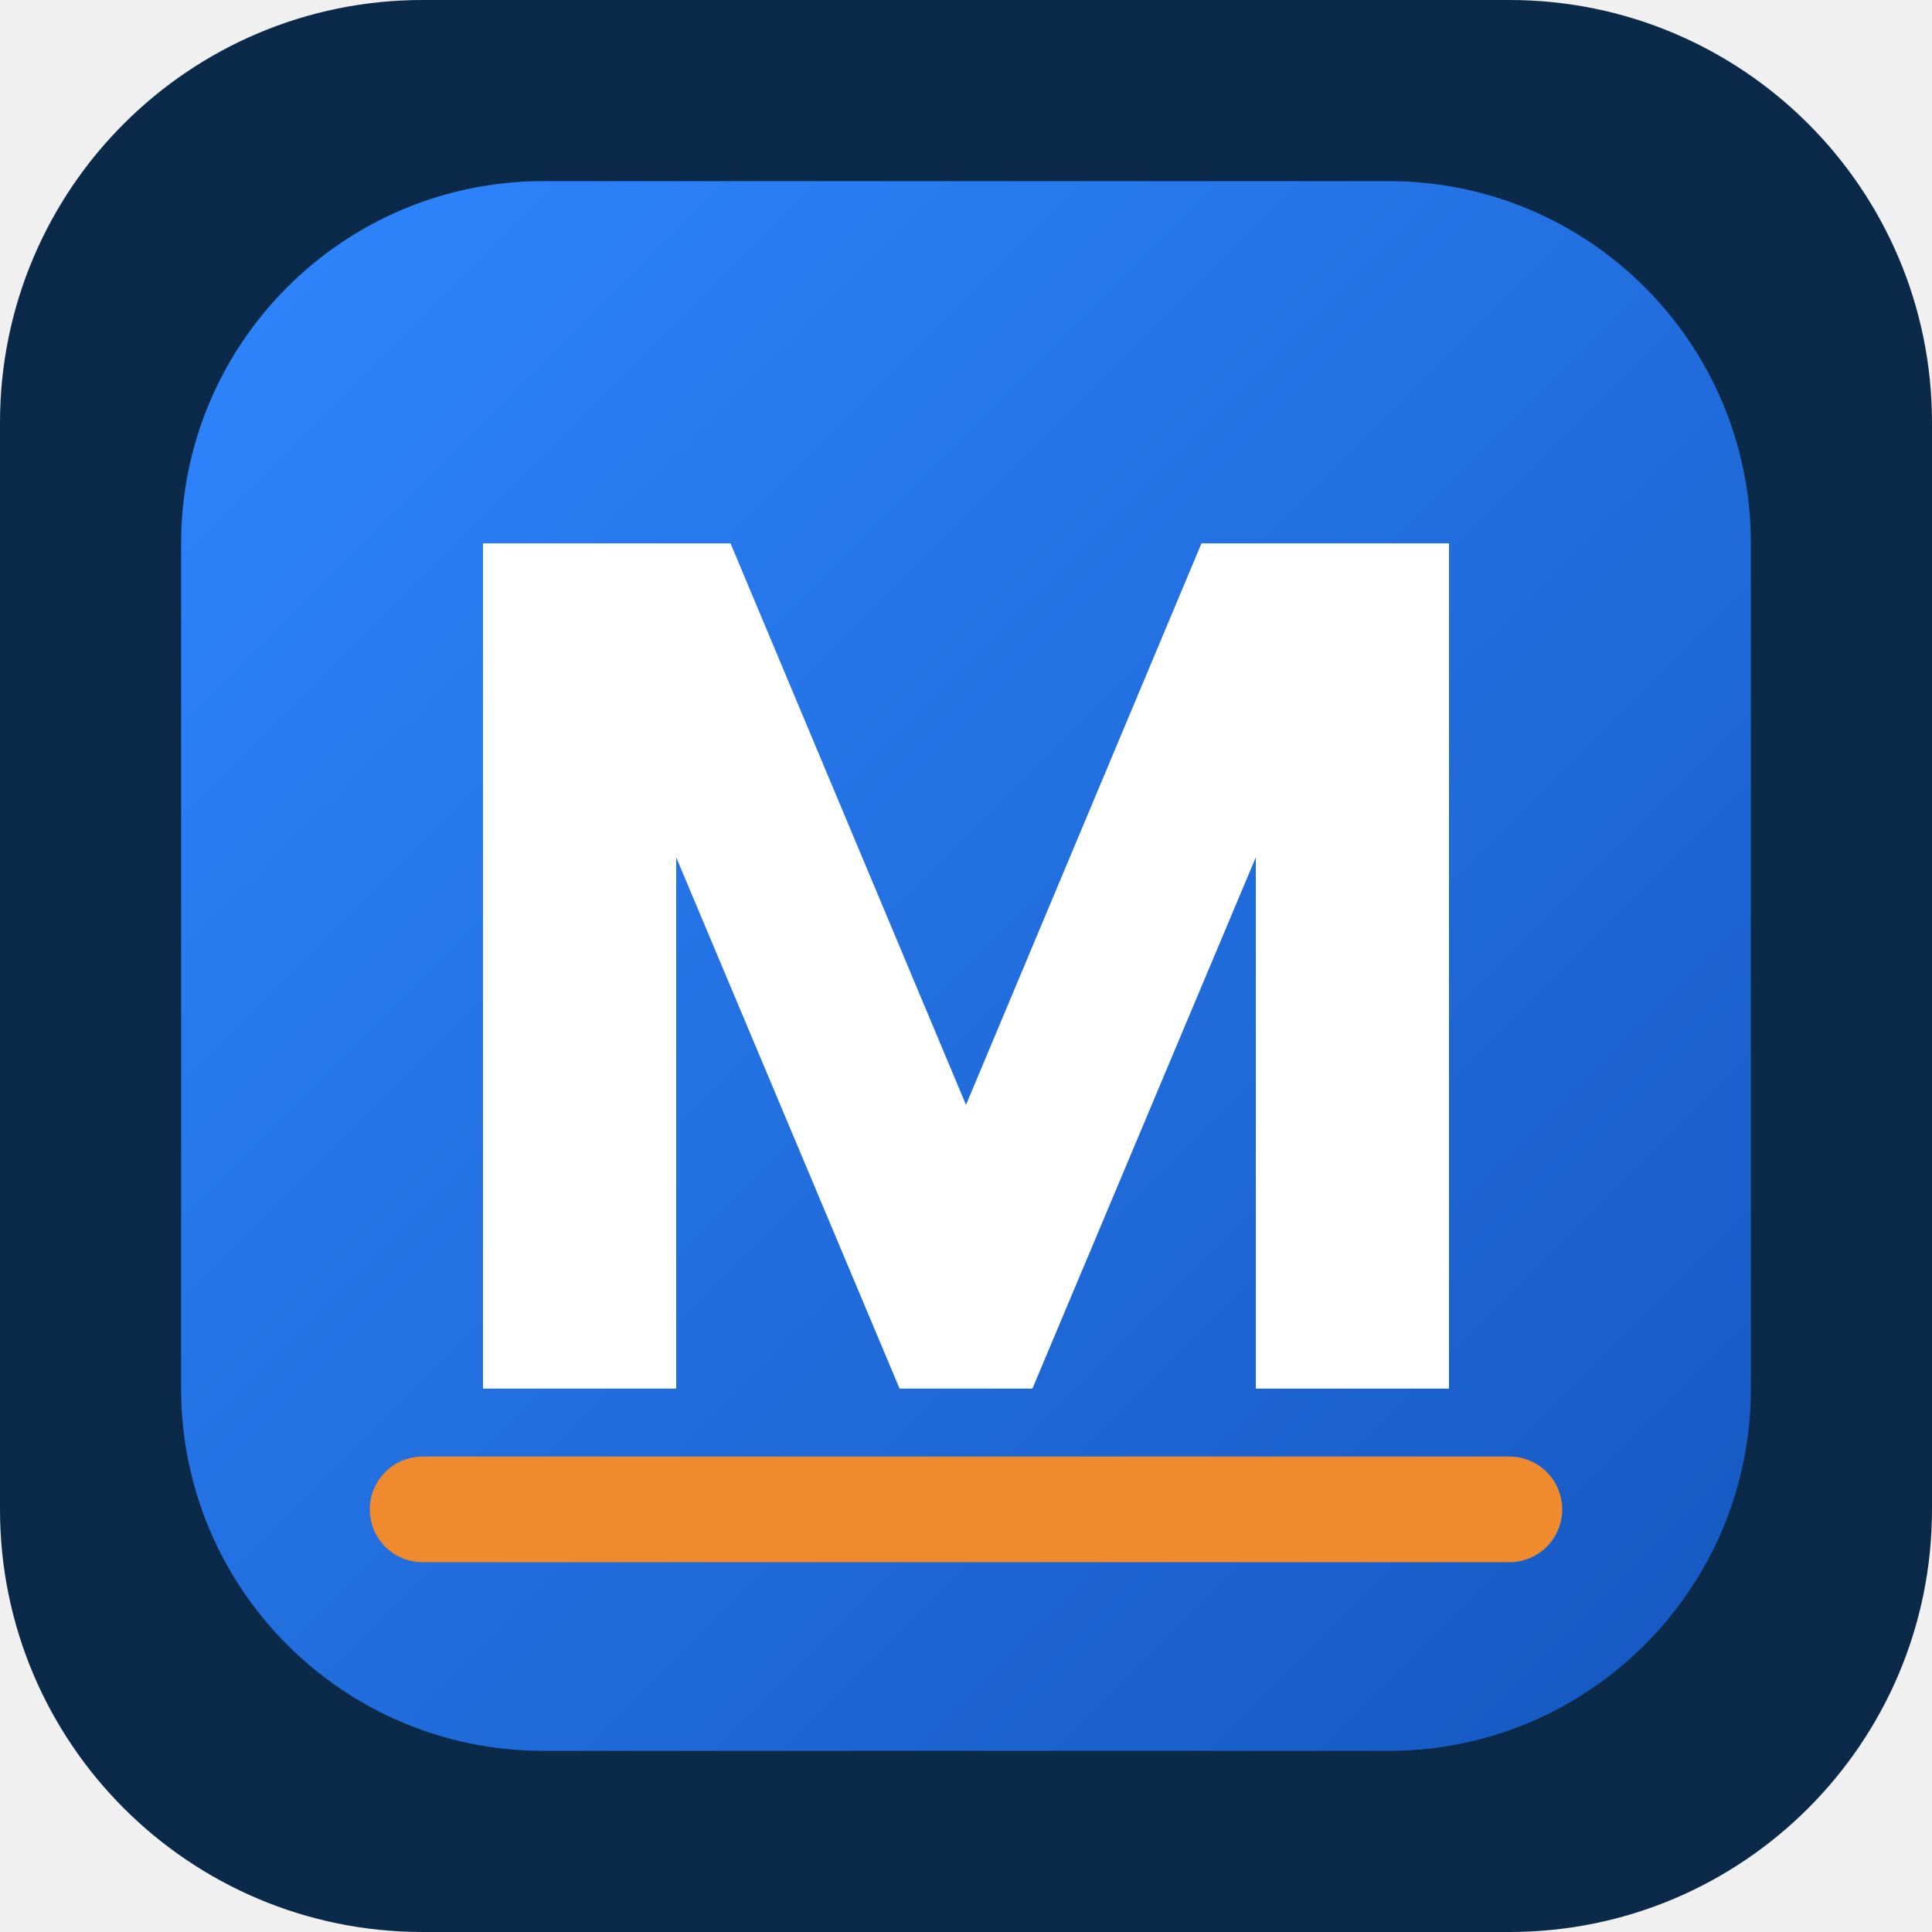
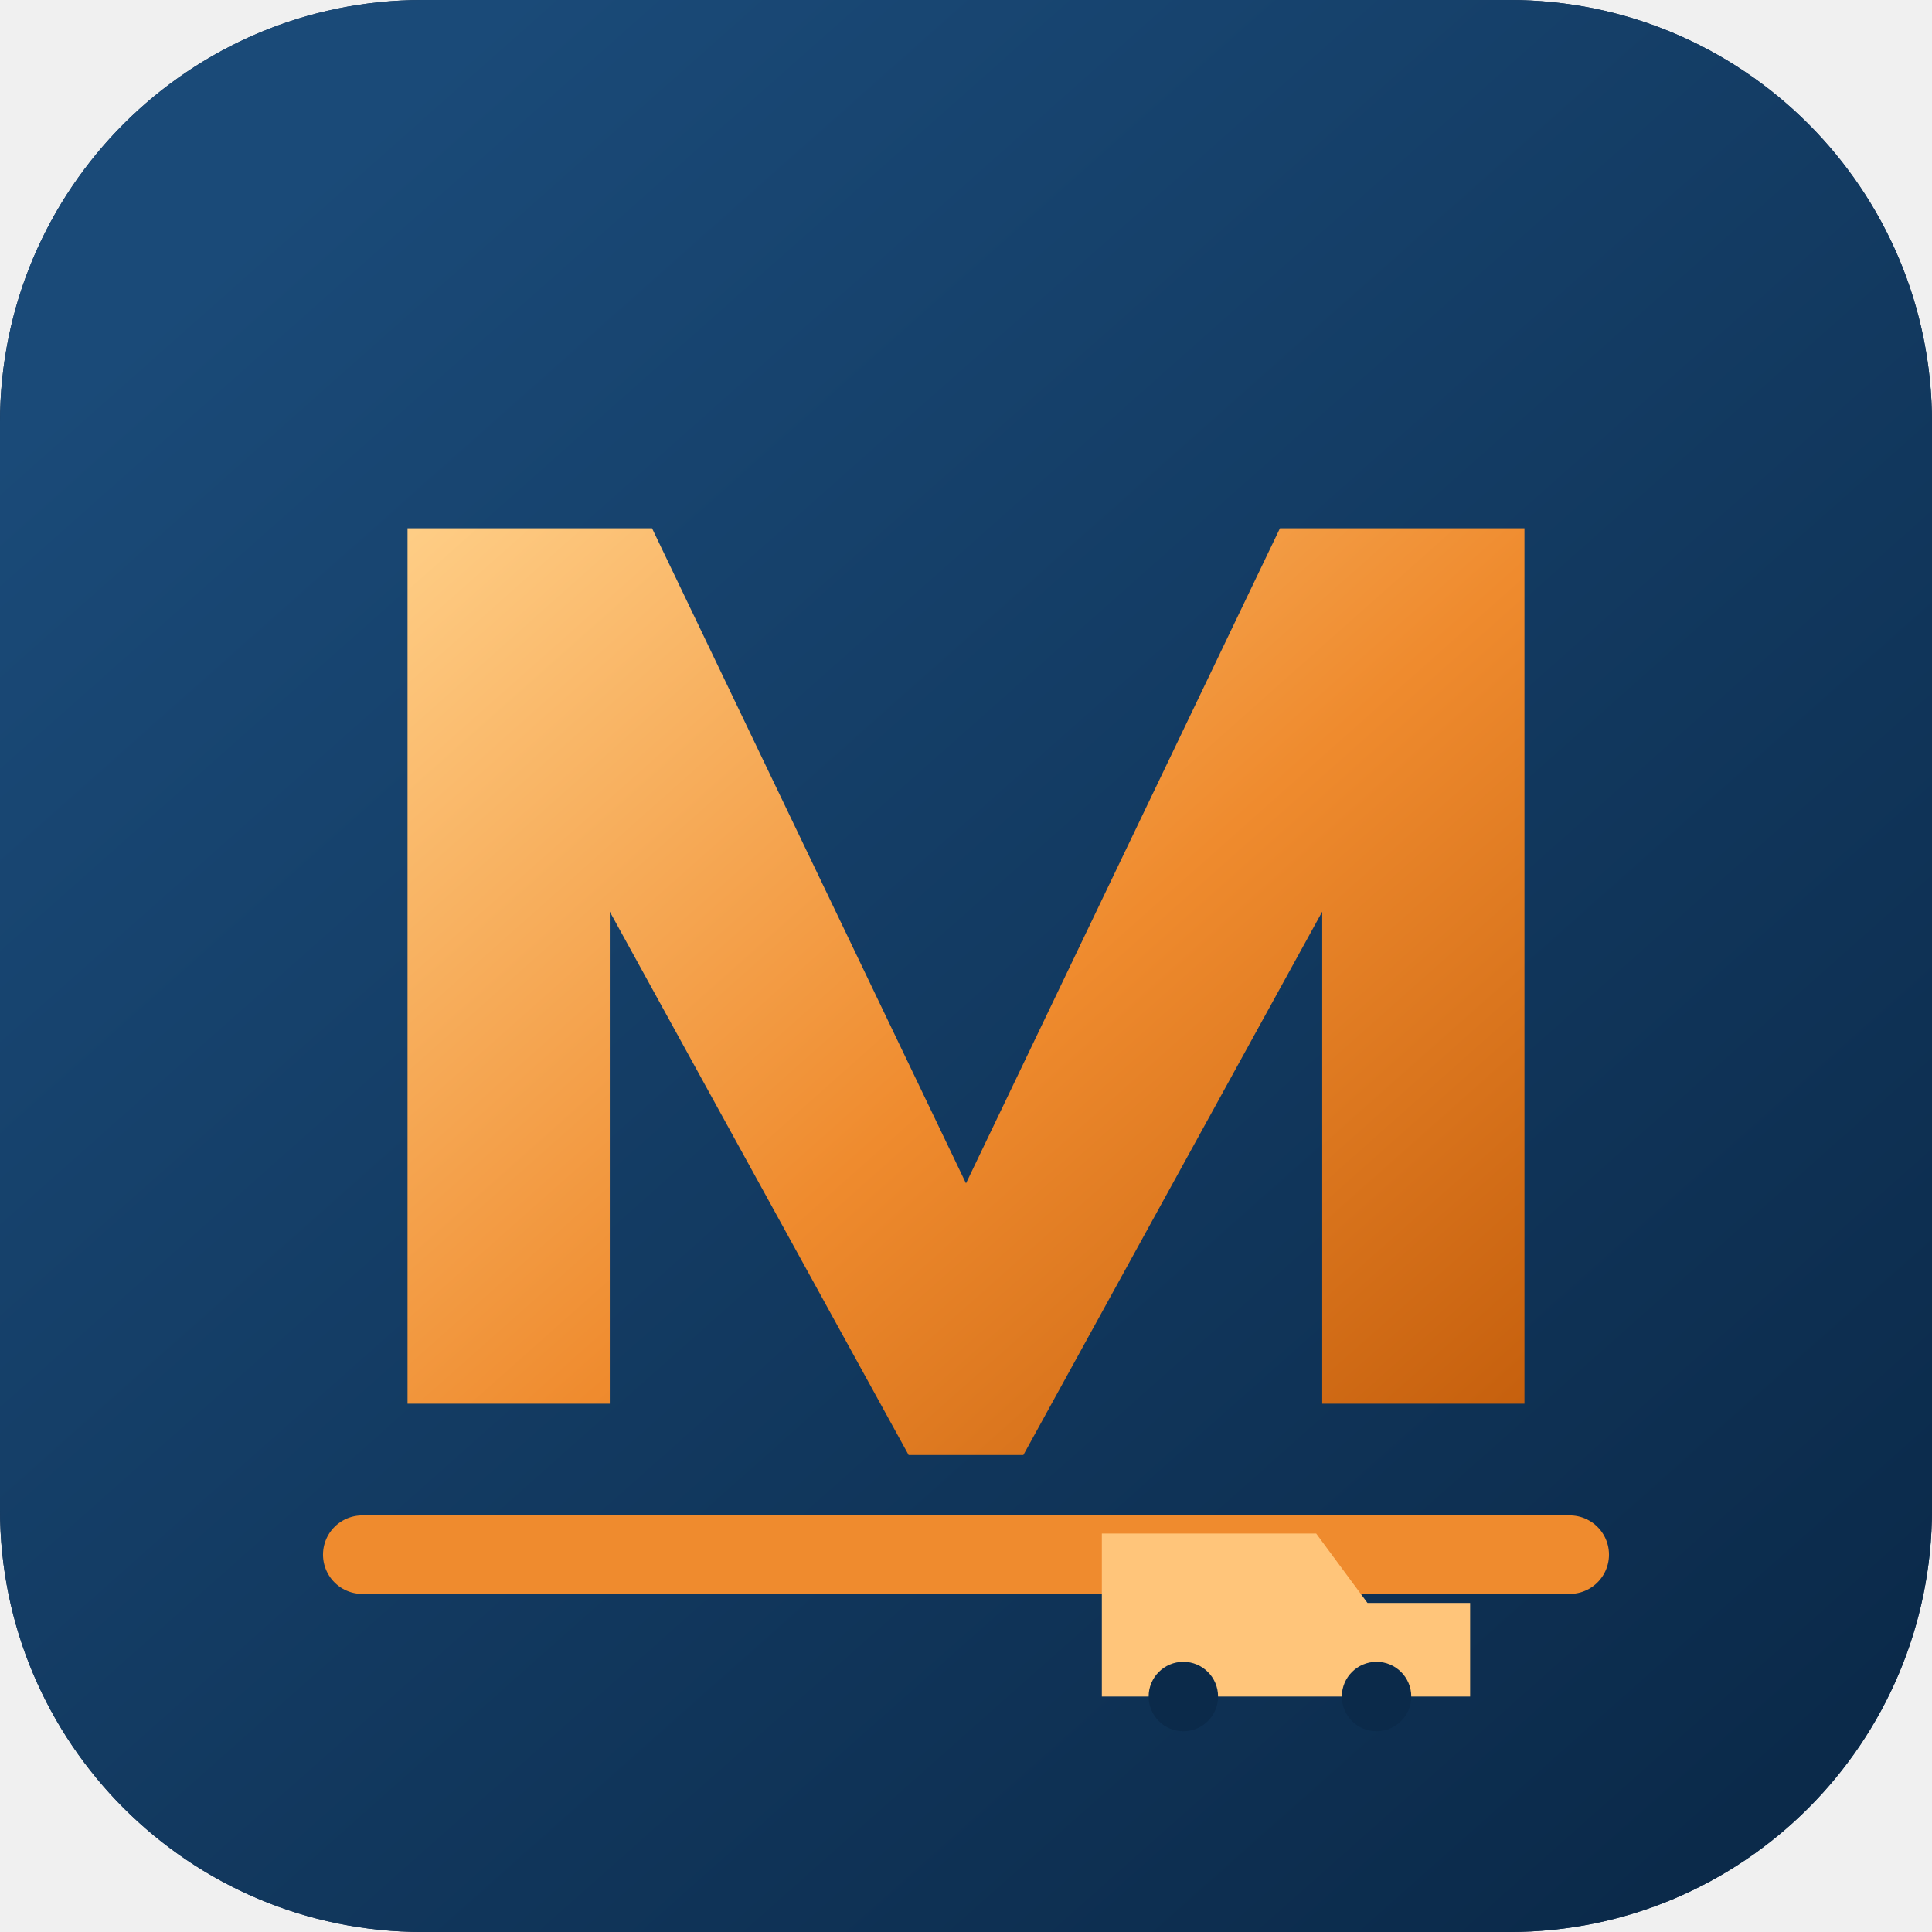
<svg xmlns="http://www.w3.org/2000/svg" viewBox="0 0 64 64" fill="none">
  <rect width="64" height="64" rx="14" fill="#0B2A4A" />
-   <rect x="6" y="6" width="52" height="52" rx="12" fill="url(#g)" />
-   <path d="M16 46V18h8.2l7.8 18.6L39.8 18H48v28h-6.4V28.4L34.2 46h-4.4L22.4 28.4V46H16z" fill="#fff" />
-   <path d="M14 50h36" stroke="#EF8B2E" stroke-width="3.5" stroke-linecap="round" />
+   <rect x="0" y="0" width="64" height="64" rx="14" fill="url(#bg)" />
+   <path d="M13.5 46.5V17.5h8.1L32 39.2 42.4 17.5h8.1v29H43.8V30.2L33.9 48.2h-3.8L20.2 30.2v16.3H13.5z" fill="url(#gold)" />
+   <path d="M12 51.5h40" stroke="#EF8B2E" stroke-width="2.6" stroke-linecap="round" />
+   <path d="M36.5 56.2h12.2v-3.1h-3.4l-1.7-2.3H36.5v5.4z" fill="#FFC57A" />
+   <circle cx="39.2" cy="56.2" r="1.15" fill="#0B2A4A" />
+   <circle cx="45.6" cy="56.2" r="1.15" fill="#0B2A4A" />
  <defs>
-     <linearGradient id="g" x1="6" y1="6" x2="58" y2="58" gradientUnits="userSpaceOnUse">
-       <stop stop-color="#2F86FF" />
-       <stop offset="1" stop-color="#1557C0" />
+     <linearGradient id="bg" x1="10" y1="6" x2="58" y2="60" gradientUnits="userSpaceOnUse">
+       <stop stop-color="#1A4A78" />
+       <stop offset="1" stop-color="#0B2A4A" />
+     </linearGradient>
+     <linearGradient id="gold" x1="16" y1="14" x2="48" y2="50" gradientUnits="userSpaceOnUse">
+       <stop stop-color="#FFD089" />
+       <stop offset=".55" stop-color="#EF8B2E" />
+       <stop offset="1" stop-color="#C45E0C" />
    </linearGradient>
  </defs>
</svg>
